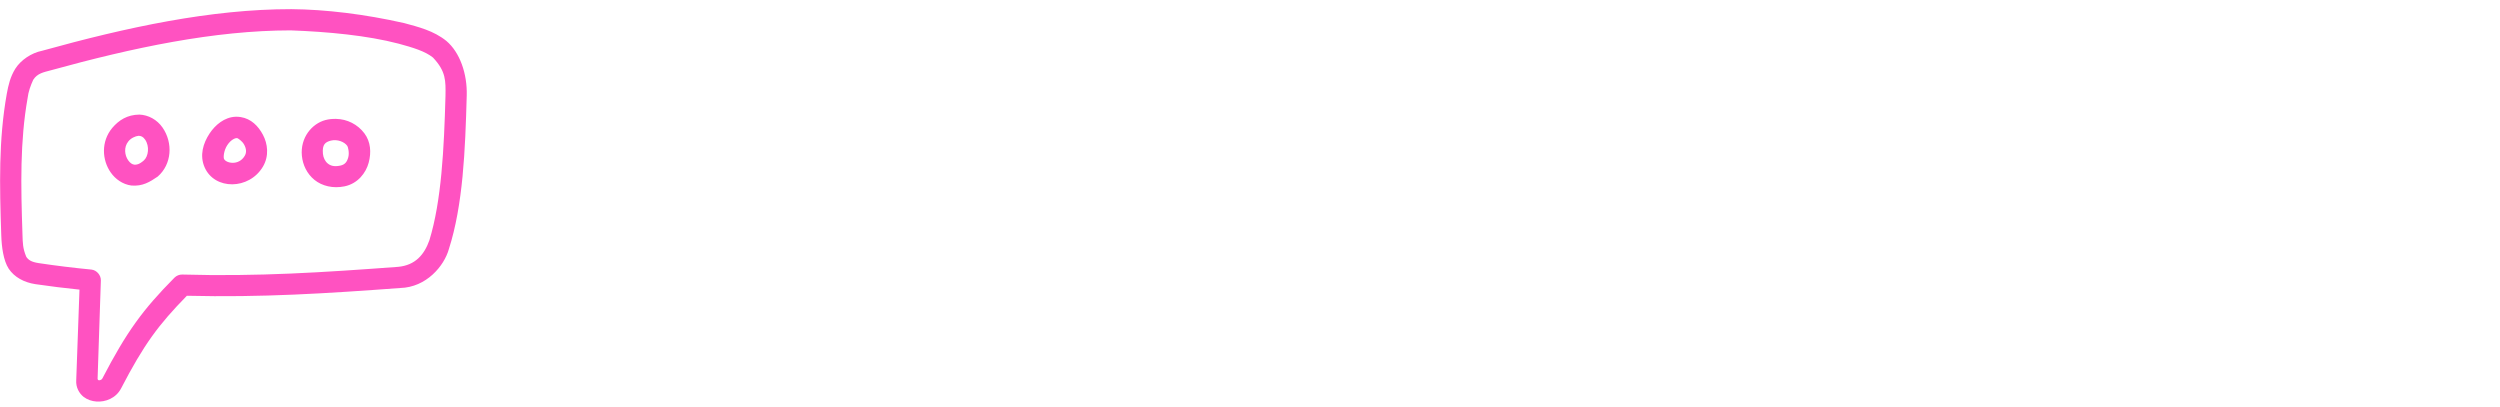
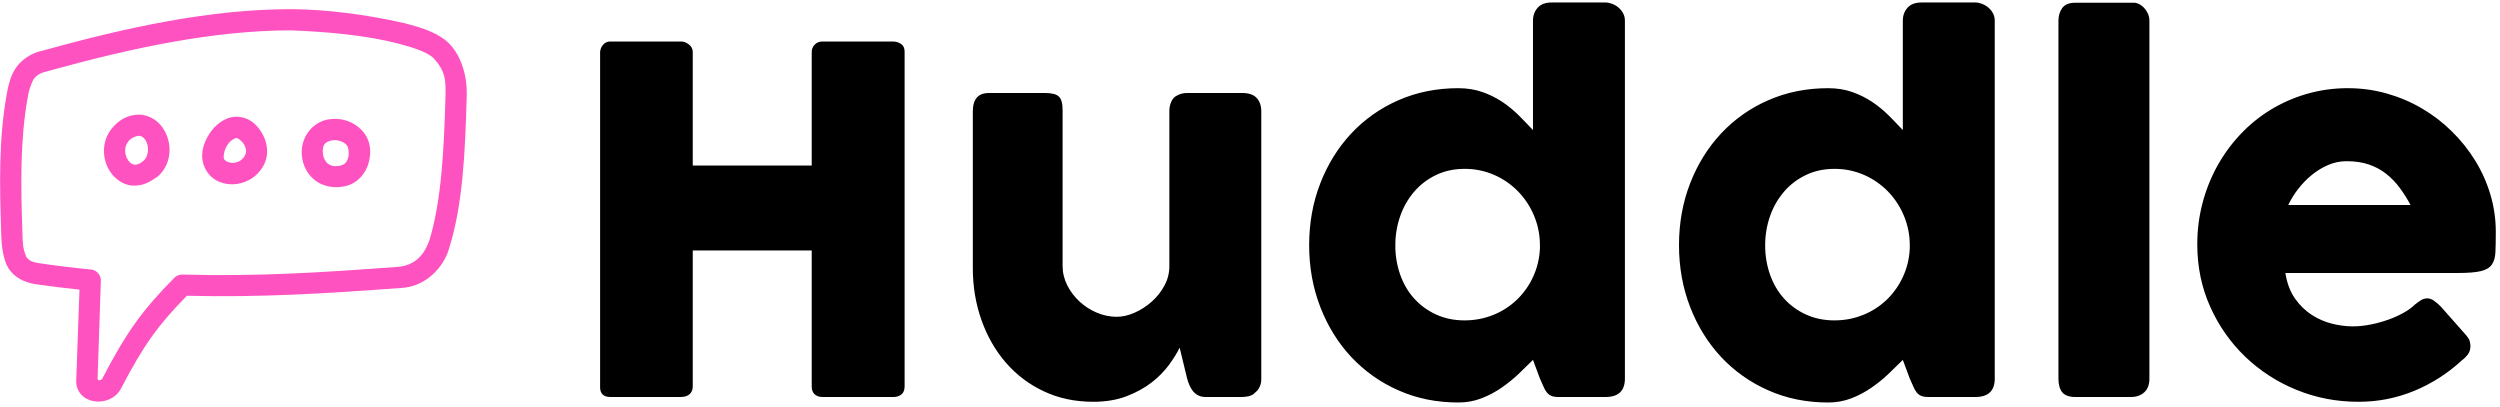
<svg xmlns="http://www.w3.org/2000/svg" width="240" height="39">
  <g fill-rule="nonzero" fill="none">
    <path d="M27.967.879C20.242.875 12.182 2.615 4.047 4.872c-1.033.208-2.041.884-2.574 1.72C.983 7.38.805 8.171.652 9c-.79 4.428-.694 8.776-.53 13.594.036 1.103.2 2.41.715 3.205.538.803 1.46 1.313 2.561 1.48a95.99 95.99 0 0 0 4.232.525l-.312 8.698c-.048.692.29 1.267.71 1.598.376.286.795.413 1.225.445.86.065 1.869-.303 2.37-1.257 2.195-4.224 3.572-6.089 6.317-8.895 7.158.176 13.407-.222 20.482-.745 2.501-.065 4.218-2.11 4.672-3.743 1.357-4.232 1.568-9.456 1.712-14.737.061-2.093-.665-4.148-1.95-5.234-1.222-.991-2.702-1.35-4.058-1.718C35.031 1.363 31.263.905 27.967.879zm10.29 3.31c1.358.369 2.555.724 3.31 1.337 1.26 1.339 1.218 2.23 1.2 3.675-.142 5.122-.388 10.093-1.544 13.86-.498 1.405-1.366 2.405-3.006 2.556-7.208.533-13.462.945-20.707.739a1.032 1.032 0 0 0-.763.302c-3.044 3.074-4.601 5.21-6.921 9.676-.054.102-.171.164-.315.175-.097-.005-.136-.08-.142-.148l.314-9.432c.019-.509-.401-.995-.907-1.05a95.48 95.48 0 0 1-5.06-.62c-.726-.111-.994-.31-1.193-.606-.346-.825-.338-1.335-.365-2.128-.162-4.775-.242-8.948.491-13.1.068-.614.298-1.242.542-1.767.404-.632 1.023-.725 1.644-.897 7.956-2.197 15.74-3.84 23.068-3.845 3.592.13 7.364.49 10.354 1.273zm-27.479 8.09c-1.096 1.313-.987 3.096-.14 4.29.442.625 1.132 1.128 1.972 1.242 1.091.09 1.783-.352 2.53-.86 1.353-1.176 1.49-3.228.461-4.71-.524-.755-1.362-1.208-2.218-1.24-1.172.012-1.968.535-2.605 1.277zm11.856-1.072c-1.092.035-1.975.791-2.514 1.607-.617.933-.977 2.101-.478 3.246.96 2.203 4.277 2.176 5.6-.063.61-1.032.454-2.205 0-3.056-.452-.85-1.136-1.543-2.131-1.702a2.494 2.494 0 0 0-.477-.032zm9.625.207c-.34-.008-.69.024-1.018.111-1.312.35-2.429 1.704-2.26 3.437.086.872.487 1.722 1.21 2.308.723.585 1.773.847 2.88.62 1.272-.26 2.06-1.285 2.323-2.275.263-.99.197-1.999-.414-2.817a3.47 3.47 0 0 0-2.72-1.384zm-18.965 1.623c.245.002.438.08.637.366.445.642.321 1.615-.128 2.005-.447.39-.726.424-.922.398-.196-.027-.395-.162-.573-.414-.34-.48-.44-1.256.007-1.81.238-.316.675-.513.98-.545zm9.483.223c.038.006.464.253.668.636.204.383.242.739.048 1.066-.577.976-1.804.712-1.99.287-.07-.162-.017-.813.32-1.32.335-.509.757-.7.954-.67zm10.564.748c.062.083.213.64.096 1.082-.118.442-.31.715-.78.811-.602.124-.94 0-1.193-.207-.254-.205-.425-.552-.462-.923-.09-.92.24-1.133.764-1.273.61-.15 1.3.112 1.575.51z" fill="#FF52C1" />
-     <path d="M57.61 4.996c.016-.26.111-.494.287-.701a.875.875 0 0 1 .701-.31h6.826c.23 0 .467.096.712.287a.883.883 0 0 1 .368.724v10.893h11.421V4.996c0-.276.096-.513.287-.712.192-.2.44-.3.747-.3h6.734c.306 0 .574.077.804.23.23.154.345.399.345.736V37.1c0 .337-.1.59-.3.758-.198.169-.459.253-.78.253h-6.803c-.306 0-.555-.084-.747-.253-.191-.168-.287-.42-.287-.758V24.047H66.504V37.1c0 .322-.104.57-.31.747-.207.176-.487.264-.84.264h-6.756c-.643 0-.972-.299-.988-.896V4.996zm62.875 32.725c-.199.168-.41.275-.632.321a3.123 3.123 0 0 1-.631.07h-3.47c-.276 0-.514-.05-.713-.15-.2-.1-.368-.234-.506-.402a2.384 2.384 0 0 1-.344-.575 4.884 4.884 0 0 1-.23-.666l-.712-2.942c-.23.475-.563 1.015-1 1.62a8.495 8.495 0 0 1-1.666 1.7c-.674.53-1.479.974-2.413 1.334-.935.36-2.007.54-3.218.54-1.746 0-3.332-.337-4.757-1.011a10.904 10.904 0 0 1-3.642-2.758c-1.003-1.164-1.781-2.524-2.332-4.08-.552-1.554-.828-3.213-.828-4.974V10.695c0-.582.127-1.022.38-1.321.252-.299.654-.448 1.206-.448h5.308c.66 0 1.111.11 1.356.333.245.222.368.655.368 1.298v14.96c0 .66.15 1.284.448 1.874.299.59.693 1.11 1.184 1.562.49.452 1.045.809 1.666 1.069.62.26 1.252.39 1.896.39.551 0 1.122-.13 1.712-.39a6.361 6.361 0 0 0 1.631-1.046c.498-.436.908-.95 1.23-1.54.322-.59.482-1.214.482-1.872V10.626c0-.26.05-.52.15-.781.1-.26.249-.46.448-.598.199-.122.387-.206.563-.252.176-.046.38-.07.609-.07h5.194c.658 0 1.133.162 1.424.483.291.322.437.751.437 1.287v25.716c0 .29-.065.559-.195.804s-.31.437-.54.574l.137-.068zm26.681-3.172c-.414.414-.87.858-1.367 1.333-.498.475-1.046.92-1.643 1.333a9.3 9.3 0 0 1-1.93 1.023 6.097 6.097 0 0 1-2.23.402c-2.083 0-4.002-.39-5.757-1.172a13.777 13.777 0 0 1-4.527-3.206c-1.264-1.356-2.252-2.953-2.964-4.792-.713-1.838-1.069-3.814-1.069-5.929 0-2.13.356-4.11 1.069-5.94.712-1.83 1.7-3.424 2.964-4.78a13.635 13.635 0 0 1 4.527-3.194c1.755-.774 3.674-1.161 5.757-1.161.843 0 1.613.123 2.31.368a8.51 8.51 0 0 1 1.907.942c.575.383 1.103.816 1.586 1.298.482.483.938.954 1.367 1.414V1.985c0-.49.15-.903.448-1.24.299-.338.747-.506 1.345-.506h5.17c.2 0 .41.042.632.126.222.085.425.203.61.357.183.153.332.337.447.551.115.215.173.452.173.712v34.357c0 1.18-.62 1.77-1.862 1.77h-4.504c-.306 0-.544-.04-.712-.116a1.13 1.13 0 0 1-.426-.333 2.319 2.319 0 0 1-.31-.551 17.13 17.13 0 0 0-.344-.77l-.667-1.793zm-13.214-11.008a8.39 8.39 0 0 0 .471 2.839c.314.88.762 1.643 1.345 2.286a6.384 6.384 0 0 0 2.102 1.528c.82.376 1.728.563 2.724.563.98 0 1.903-.176 2.769-.528a7.058 7.058 0 0 0 2.263-1.46 7.256 7.256 0 0 0 1.552-2.194c.39-.843.609-1.747.655-2.712v-.322a7.26 7.26 0 0 0-.552-2.803 7.427 7.427 0 0 0-1.528-2.344 7.242 7.242 0 0 0-2.298-1.597 6.977 6.977 0 0 0-2.861-.586c-.996 0-1.904.195-2.724.586-.82.39-1.52.923-2.102 1.597a7.236 7.236 0 0 0-1.345 2.344 8.35 8.35 0 0 0-.47 2.803zm48.72 11.008c-.414.414-.87.858-1.368 1.333-.498.475-1.046.92-1.643 1.333a9.3 9.3 0 0 1-1.93 1.023 6.097 6.097 0 0 1-2.23.402c-2.083 0-4.002-.39-5.756-1.172a13.777 13.777 0 0 1-4.528-3.206c-1.263-1.356-2.252-2.953-2.964-4.792-.712-1.838-1.069-3.814-1.069-5.929 0-2.13.357-4.11 1.069-5.94s1.7-3.424 2.964-4.78a13.635 13.635 0 0 1 4.528-3.194c1.754-.774 3.673-1.161 5.756-1.161.843 0 1.613.123 2.31.368a8.51 8.51 0 0 1 1.907.942c.575.383 1.103.816 1.586 1.298.483.483.938.954 1.367 1.414V1.985c0-.49.15-.903.448-1.24.3-.338.747-.506 1.345-.506h5.17c.2 0 .41.042.632.126.223.085.426.203.61.357.183.153.333.337.448.551.114.215.172.452.172.712v34.357c0 1.18-.62 1.77-1.862 1.77h-4.504c-.306 0-.544-.04-.712-.116a1.13 1.13 0 0 1-.425-.333 2.319 2.319 0 0 1-.31-.551 17.13 17.13 0 0 0-.345-.77l-.667-1.793zm-13.215-11.008a8.39 8.39 0 0 0 .471 2.839c.315.88.763 1.643 1.345 2.286a6.384 6.384 0 0 0 2.103 1.528c.82.376 1.727.563 2.723.563.98 0 1.903-.176 2.769-.528a7.058 7.058 0 0 0 2.264-1.46 7.256 7.256 0 0 0 1.55-2.194c.391-.843.61-1.747.656-2.712v-.322a7.26 7.26 0 0 0-.552-2.803 7.427 7.427 0 0 0-1.528-2.344 7.242 7.242 0 0 0-2.298-1.597 6.977 6.977 0 0 0-2.861-.586c-.996 0-1.904.195-2.723.586-.82.39-1.521.923-2.103 1.597a7.236 7.236 0 0 0-1.345 2.344 8.35 8.35 0 0 0-.47 2.803zM197.61 2.008c0-.49.122-.903.367-1.24.246-.338.667-.506 1.264-.506h5.63c.154 0 .315.042.483.126a1.7 1.7 0 0 1 .471.357c.146.153.268.337.368.551.1.215.15.452.15.712v34.334c0 .582-.165 1.022-.495 1.321-.329.299-.754.448-1.275.448h-5.332c-.597 0-1.018-.15-1.264-.448-.245-.299-.367-.74-.367-1.321V2.008zm38.7 32.61a15.31 15.31 0 0 1-4.55 2.907 13.87 13.87 0 0 1-5.355 1.046c-2.1 0-4.083-.383-5.952-1.15a15.494 15.494 0 0 1-4.918-3.182 15.273 15.273 0 0 1-3.355-4.792c-.828-1.838-1.241-3.837-1.241-5.998 0-1.348.164-2.654.494-3.918a15.45 15.45 0 0 1 1.402-3.55 15.055 15.055 0 0 1 2.206-3.045 13.957 13.957 0 0 1 2.907-2.379 14.327 14.327 0 0 1 3.493-1.54 14.084 14.084 0 0 1 3.975-.551c1.272 0 2.505.169 3.7.506 1.195.337 2.318.812 3.367 1.424 1.05.613 2.01 1.349 2.884 2.207a14.896 14.896 0 0 1 2.252 2.815 13.58 13.58 0 0 1 1.46 3.263c.344 1.157.517 2.348.517 3.573 0 .797-.012 1.448-.035 1.954-.023.505-.142.908-.356 1.206-.215.3-.57.506-1.069.62-.498.116-1.23.173-2.194.173h-16.546c.153.98.463 1.8.93 2.46a5.842 5.842 0 0 0 1.62 1.573c.613.391 1.264.67 1.954.84a8.24 8.24 0 0 0 1.953.252c.552 0 1.118-.058 1.7-.172a12.179 12.179 0 0 0 1.69-.46 9.557 9.557 0 0 0 1.493-.667c.452-.252.816-.517 1.092-.792.245-.2.456-.349.632-.449.176-.1.364-.149.563-.149.2 0 .402.07.61.207a4.8 4.8 0 0 1 .7.597l2.436 2.758c.168.2.276.38.322.54.046.161.069.326.069.494 0 .307-.085.571-.253.793a2.89 2.89 0 0 1-.598.586zm-11.054-19.143c-.598 0-1.176.119-1.735.356a6.547 6.547 0 0 0-1.575.954c-.49.398-.93.85-1.321 1.356a8.315 8.315 0 0 0-.954 1.54h11.743a13.536 13.536 0 0 0-1.045-1.655 7.081 7.081 0 0 0-1.287-1.333 5.558 5.558 0 0 0-1.655-.896c-.62-.215-1.344-.322-2.171-.322z" fill="#00000" />
+     <path d="M57.61 4.996c.016-.26.111-.494.287-.701a.875.875 0 0 1 .701-.31h6.826c.23 0 .467.096.712.287a.883.883 0 0 1 .368.724v10.893h11.421V4.996c0-.276.096-.513.287-.712.192-.2.44-.3.747-.3h6.734c.306 0 .574.077.804.23.23.154.345.399.345.736V37.1c0 .337-.1.59-.3.758-.198.169-.459.253-.78.253h-6.803c-.306 0-.555-.084-.747-.253-.191-.168-.287-.42-.287-.758V24.047H66.504V37.1c0 .322-.104.57-.31.747-.207.176-.487.264-.84.264h-6.756c-.643 0-.972-.299-.988-.896V4.996zm62.875 32.725c-.199.168-.41.275-.632.321a3.123 3.123 0 0 1-.631.07h-3.47c-.276 0-.514-.05-.713-.15-.2-.1-.368-.234-.506-.402a2.384 2.384 0 0 1-.344-.575 4.884 4.884 0 0 1-.23-.666l-.712-2.942c-.23.475-.563 1.015-1 1.62a8.495 8.495 0 0 1-1.666 1.7c-.674.53-1.479.974-2.413 1.334-.935.36-2.007.54-3.218.54-1.746 0-3.332-.337-4.757-1.011a10.904 10.904 0 0 1-3.642-2.758c-1.003-1.164-1.781-2.524-2.332-4.08-.552-1.554-.828-3.213-.828-4.974V10.695c0-.582.127-1.022.38-1.321.252-.299.654-.448 1.206-.448h5.308c.66 0 1.111.11 1.356.333.245.222.368.655.368 1.298v14.96c0 .66.15 1.284.448 1.874.299.59.693 1.11 1.184 1.562.49.452 1.045.809 1.666 1.069.62.26 1.252.39 1.896.39.551 0 1.122-.13 1.712-.39a6.361 6.361 0 0 0 1.631-1.046c.498-.436.908-.95 1.23-1.54.322-.59.482-1.214.482-1.872V10.626c0-.26.05-.52.15-.781.1-.26.249-.46.448-.598.199-.122.387-.206.563-.252.176-.046.38-.07.609-.07h5.194c.658 0 1.133.162 1.424.483.291.322.437.751.437 1.287v25.716c0 .29-.065.559-.195.804s-.31.437-.54.574l.137-.068zm26.681-3.172c-.414.414-.87.858-1.367 1.333-.498.475-1.046.92-1.643 1.333a9.3 9.3 0 0 1-1.93 1.023 6.097 6.097 0 0 1-2.23.402c-2.083 0-4.002-.39-5.757-1.172a13.777 13.777 0 0 1-4.527-3.206c-1.264-1.356-2.252-2.953-2.964-4.792-.713-1.838-1.069-3.814-1.069-5.929 0-2.13.356-4.11 1.069-5.94.712-1.83 1.7-3.424 2.964-4.78a13.635 13.635 0 0 1 4.527-3.194c1.755-.774 3.674-1.161 5.757-1.161.843 0 1.613.123 2.31.368a8.51 8.51 0 0 1 1.907.942c.575.383 1.103.816 1.586 1.298.482.483.938.954 1.367 1.414V1.985c0-.49.15-.903.448-1.24.299-.338.747-.506 1.345-.506h5.17c.2 0 .41.042.632.126.222.085.425.203.61.357.183.153.332.337.447.551.115.215.173.452.173.712v34.357c0 1.18-.62 1.77-1.862 1.77h-4.504c-.306 0-.544-.04-.712-.116a1.13 1.13 0 0 1-.426-.333 2.319 2.319 0 0 1-.31-.551 17.13 17.13 0 0 0-.344-.77l-.667-1.793zm-13.214-11.008a8.39 8.39 0 0 0 .471 2.839c.314.88.762 1.643 1.345 2.286a6.384 6.384 0 0 0 2.102 1.528c.82.376 1.728.563 2.724.563.98 0 1.903-.176 2.769-.528a7.058 7.058 0 0 0 2.263-1.46 7.256 7.256 0 0 0 1.552-2.194c.39-.843.609-1.747.655-2.712v-.322a7.26 7.26 0 0 0-.552-2.803 7.427 7.427 0 0 0-1.528-2.344 7.242 7.242 0 0 0-2.298-1.597 6.977 6.977 0 0 0-2.861-.586c-.996 0-1.904.195-2.724.586-.82.39-1.52.923-2.102 1.597a7.236 7.236 0 0 0-1.345 2.344 8.35 8.35 0 0 0-.47 2.803zm48.72 11.008c-.414.414-.87.858-1.368 1.333-.498.475-1.046.92-1.643 1.333a9.3 9.3 0 0 1-1.93 1.023 6.097 6.097 0 0 1-2.23.402c-2.083 0-4.002-.39-5.756-1.172a13.777 13.777 0 0 1-4.528-3.206c-1.263-1.356-2.252-2.953-2.964-4.792-.712-1.838-1.069-3.814-1.069-5.929 0-2.13.357-4.11 1.069-5.94s1.7-3.424 2.964-4.78a13.635 13.635 0 0 1 4.528-3.194c1.754-.774 3.673-1.161 5.756-1.161.843 0 1.613.123 2.31.368a8.51 8.51 0 0 1 1.907.942c.575.383 1.103.816 1.586 1.298.483.483.938.954 1.367 1.414V1.985c0-.49.15-.903.448-1.24.3-.338.747-.506 1.345-.506h5.17c.2 0 .41.042.632.126.223.085.426.203.61.357.183.153.333.337.448.551.114.215.172.452.172.712v34.357c0 1.18-.62 1.77-1.862 1.77h-4.504c-.306 0-.544-.04-.712-.116a1.13 1.13 0 0 1-.425-.333 2.319 2.319 0 0 1-.31-.551 17.13 17.13 0 0 0-.345-.77l-.667-1.793zm-13.215-11.008a8.39 8.39 0 0 0 .471 2.839c.315.88.763 1.643 1.345 2.286a6.384 6.384 0 0 0 2.103 1.528c.82.376 1.727.563 2.723.563.98 0 1.903-.176 2.769-.528a7.058 7.058 0 0 0 2.264-1.46 7.256 7.256 0 0 0 1.55-2.194c.391-.843.61-1.747.656-2.712v-.322a7.26 7.26 0 0 0-.552-2.803 7.427 7.427 0 0 0-1.528-2.344 7.242 7.242 0 0 0-2.298-1.597 6.977 6.977 0 0 0-2.861-.586c-.996 0-1.904.195-2.723.586-.82.39-1.521.923-2.103 1.597a7.236 7.236 0 0 0-1.345 2.344 8.35 8.35 0 0 0-.47 2.803zM197.61 2.008c0-.49.122-.903.367-1.24.246-.338.667-.506 1.264-.506h5.63c.154 0 .315.042.483.126a1.7 1.7 0 0 1 .471.357c.146.153.268.337.368.551.1.215.15.452.15.712v34.334c0 .582-.165 1.022-.495 1.321-.329.299-.754.448-1.275.448h-5.332c-.597 0-1.018-.15-1.264-.448-.245-.299-.367-.74-.367-1.321V2.008zm38.7 32.61a15.31 15.31 0 0 1-4.55 2.907 13.87 13.87 0 0 1-5.355 1.046c-2.1 0-4.083-.383-5.952-1.15a15.494 15.494 0 0 1-4.918-3.182 15.273 15.273 0 0 1-3.355-4.792c-.828-1.838-1.241-3.837-1.241-5.998 0-1.348.164-2.654.494-3.918a15.45 15.45 0 0 1 1.402-3.55 15.055 15.055 0 0 1 2.206-3.045 13.957 13.957 0 0 1 2.907-2.379 14.327 14.327 0 0 1 3.493-1.54 14.084 14.084 0 0 1 3.975-.551c1.272 0 2.505.169 3.7.506 1.195.337 2.318.812 3.367 1.424 1.05.613 2.01 1.349 2.884 2.207a14.896 14.896 0 0 1 2.252 2.815 13.58 13.58 0 0 1 1.46 3.263c.344 1.157.517 2.348.517 3.573 0 .797-.012 1.448-.035 1.954-.023.505-.142.908-.356 1.206-.215.3-.57.506-1.069.62-.498.116-1.23.173-2.194.173h-16.546c.153.98.463 1.8.93 2.46a5.842 5.842 0 0 0 1.62 1.573c.613.391 1.264.67 1.954.84a8.24 8.24 0 0 0 1.953.252c.552 0 1.118-.058 1.7-.172a12.179 12.179 0 0 0 1.69-.46 9.557 9.557 0 0 0 1.493-.667c.452-.252.816-.517 1.092-.792.245-.2.456-.349.632-.449.176-.1.364-.149.563-.149.2 0 .402.07.61.207a4.8 4.8 0 0 1 .7.597l2.436 2.758c.168.2.276.38.322.54.046.161.069.326.069.494 0 .307-.085.571-.253.793a2.89 2.89 0 0 1-.598.586zm-11.054-19.143c-.598 0-1.176.119-1.735.356a6.547 6.547 0 0 0-1.575.954c-.49.398-.93.85-1.321 1.356a8.315 8.315 0 0 0-.954 1.54h11.743a13.536 13.536 0 0 0-1.045-1.655 7.081 7.081 0 0 0-1.287-1.333 5.558 5.558 0 0 0-1.655-.896c-.62-.215-1.344-.322-2.171-.322z" fill="#000" />
  </g>
</svg>
